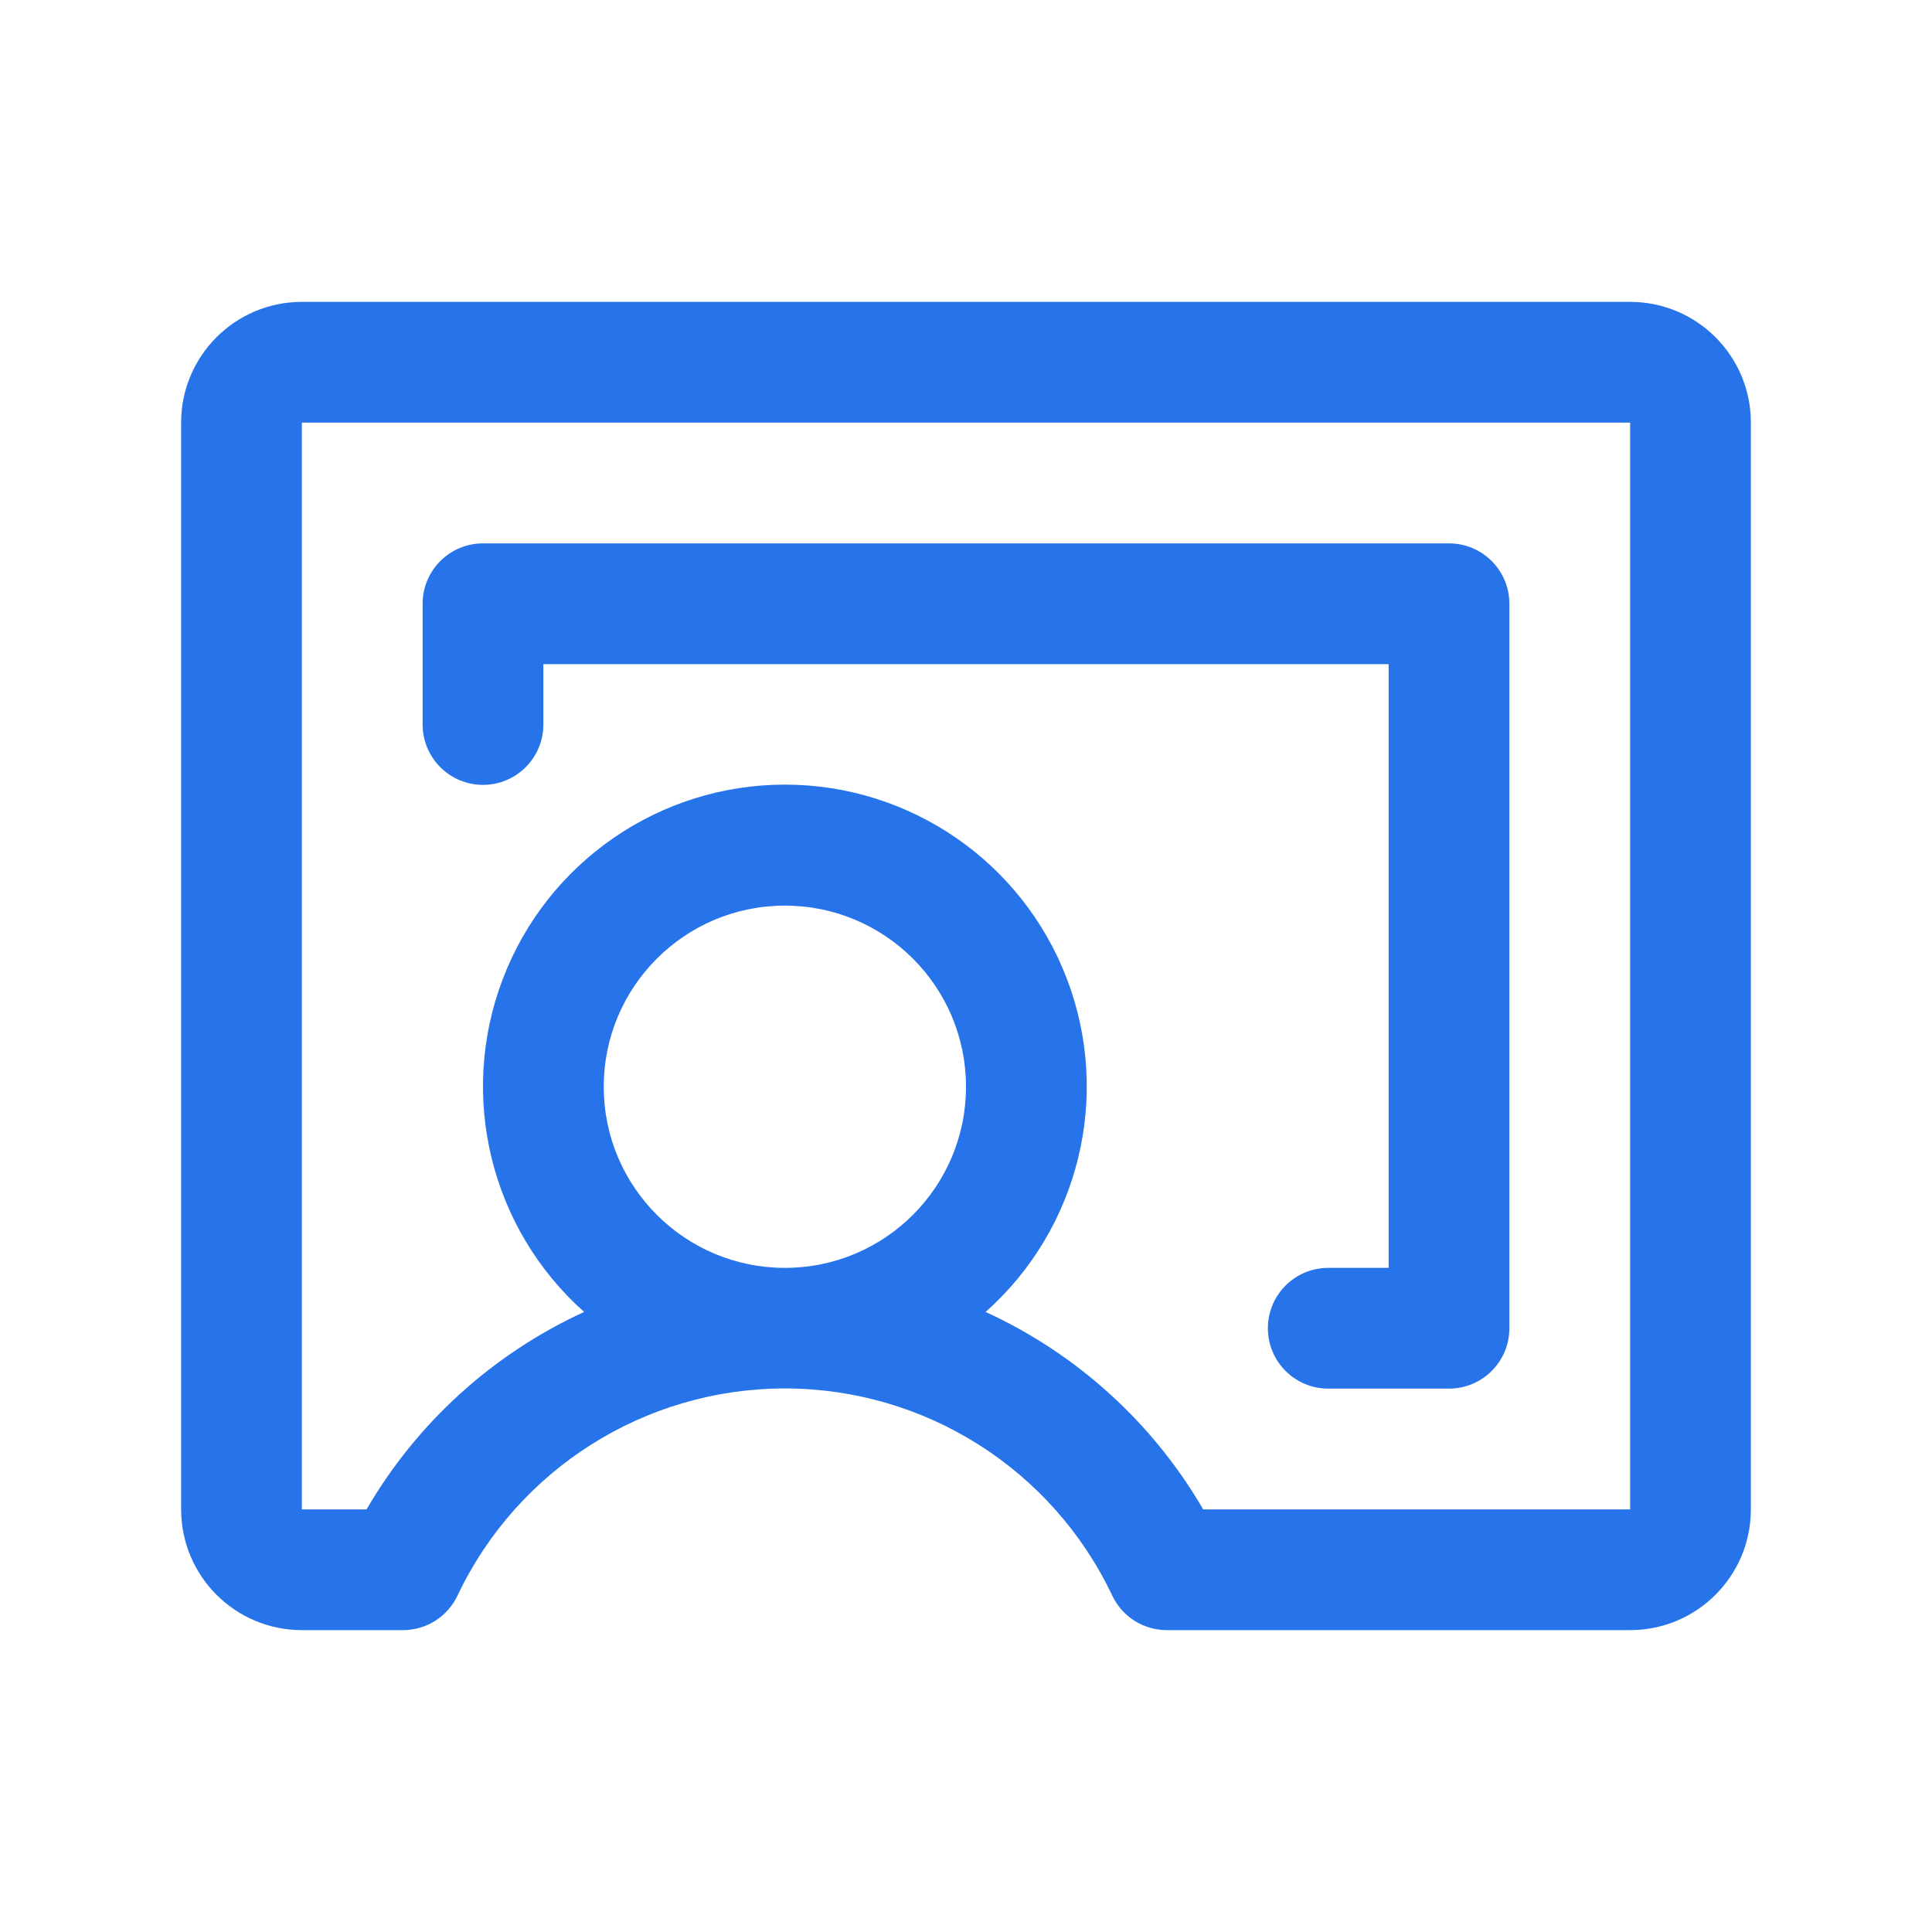
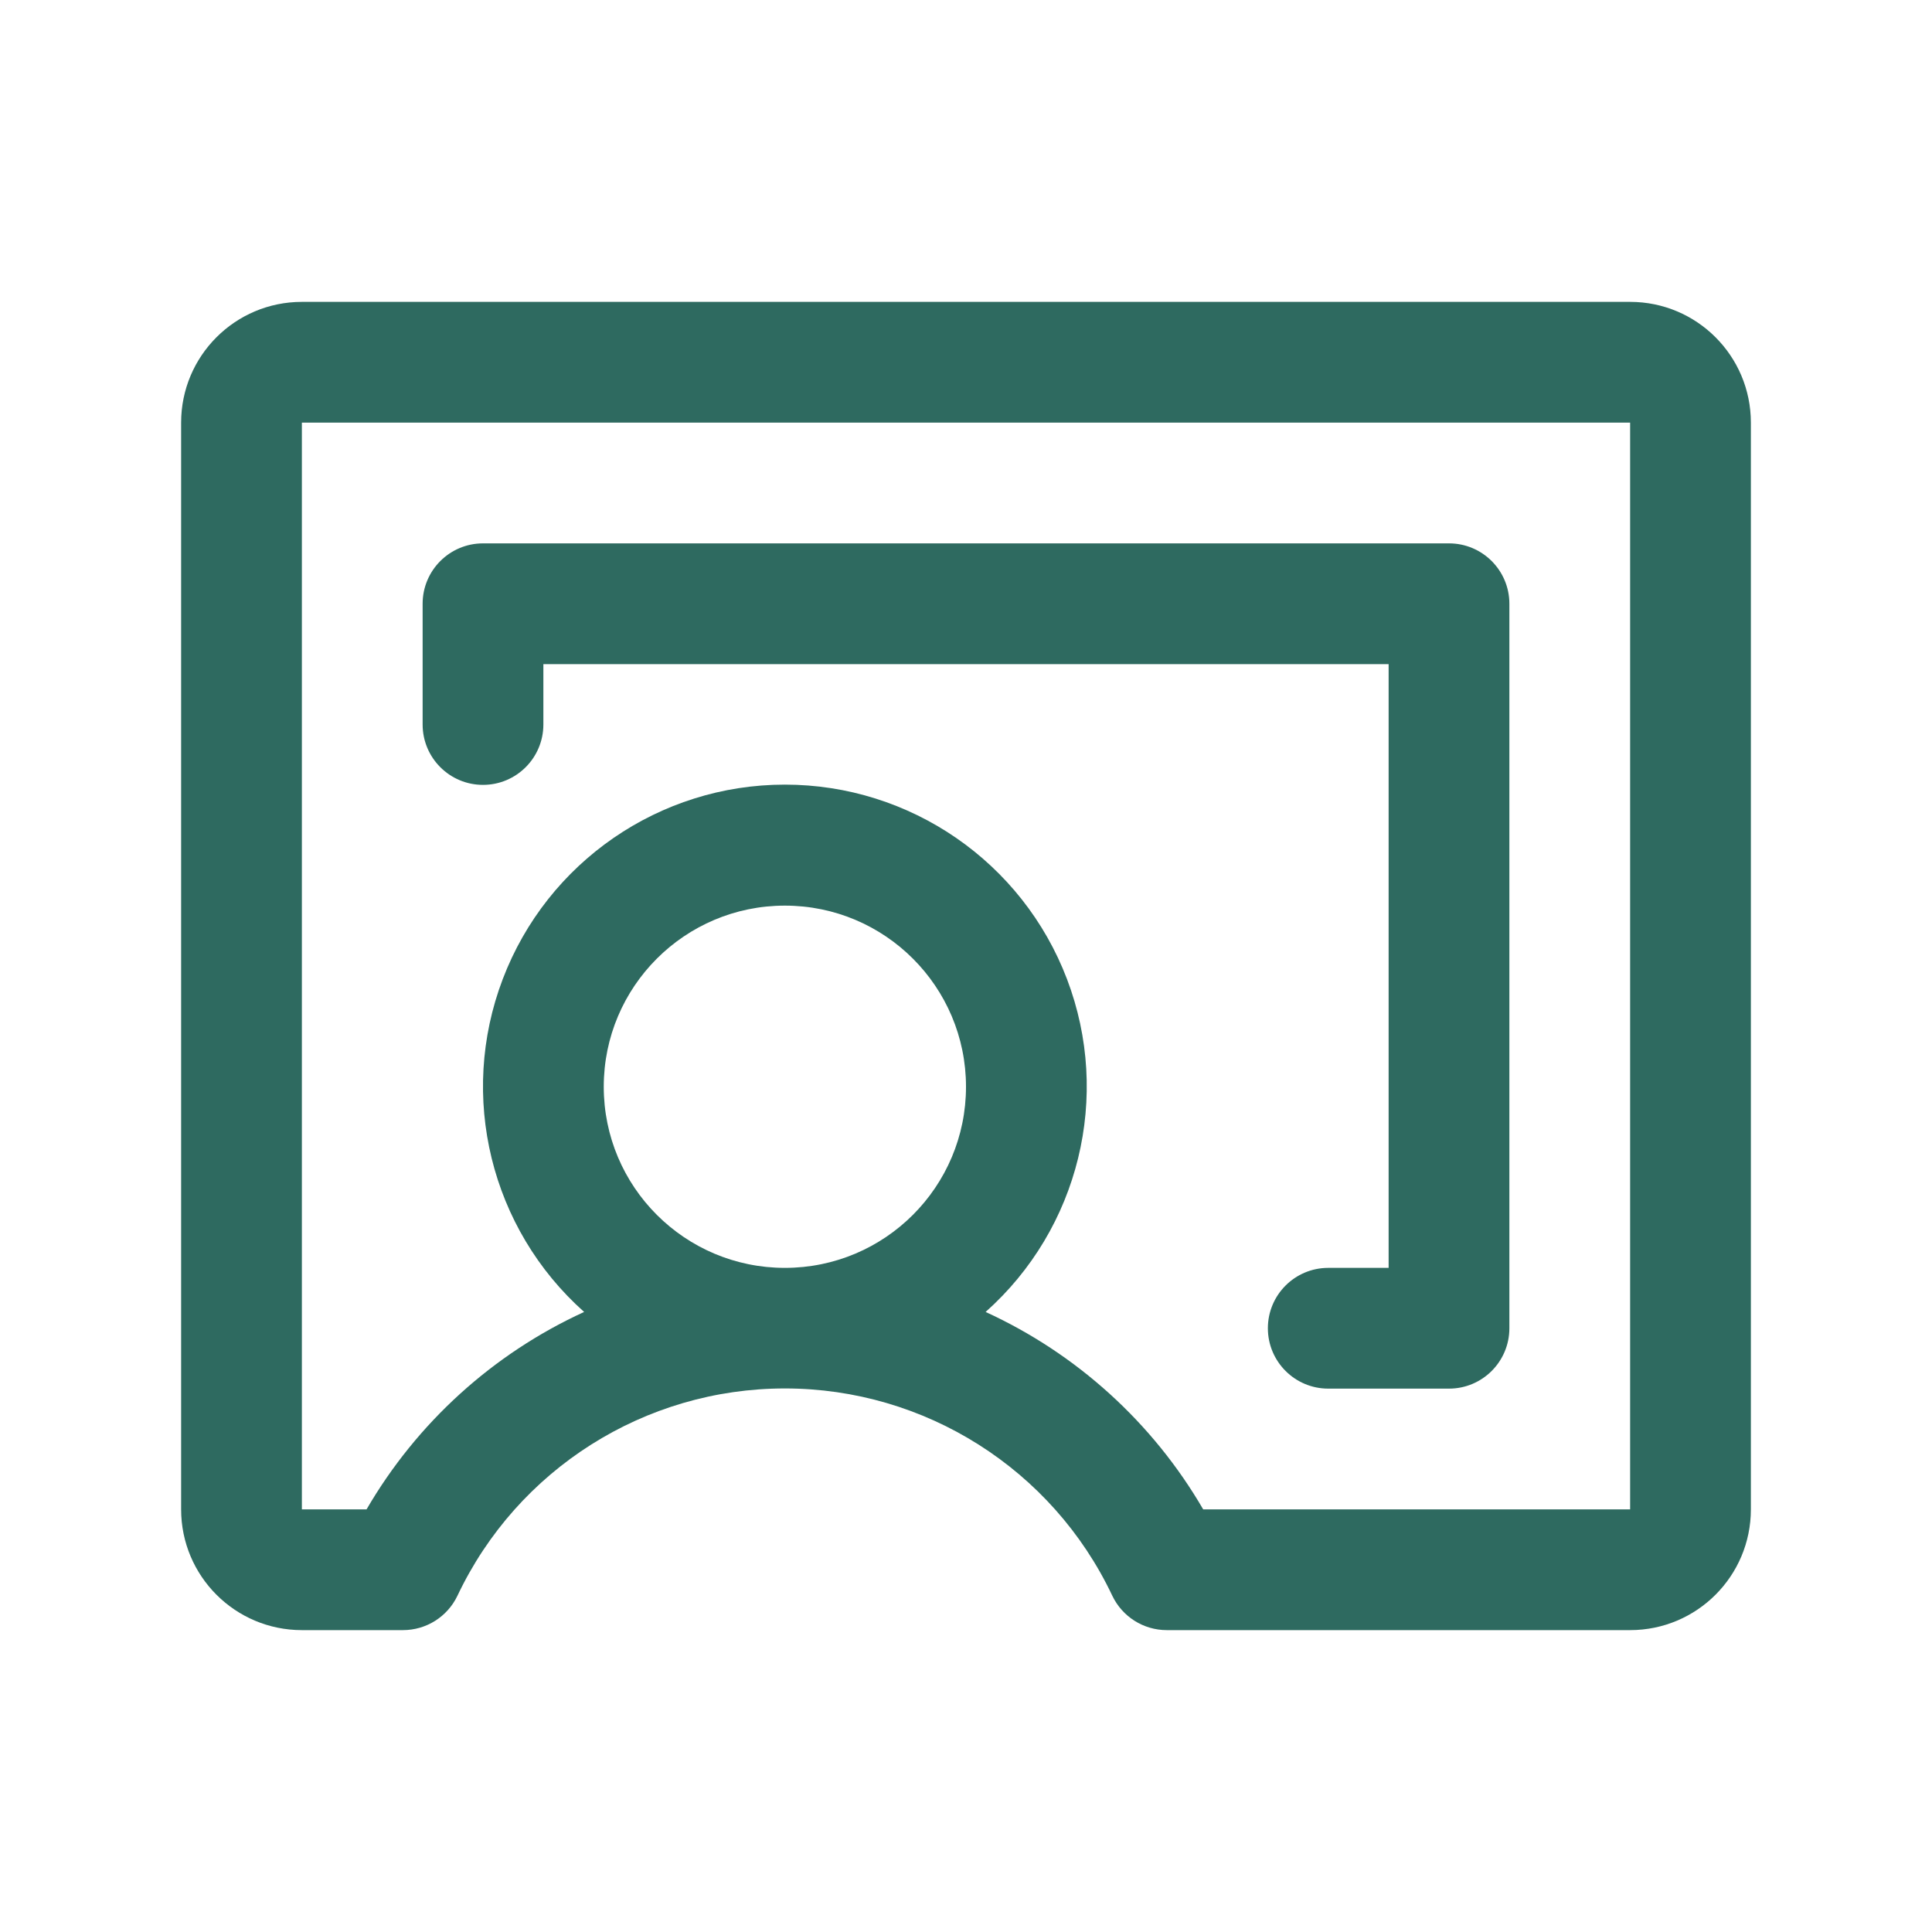
- <svg xmlns="http://www.w3.org/2000/svg" width="32" height="32" fill="#2774ea" viewBox="0 0 256 256">
+ <svg xmlns="http://www.w3.org/2000/svg" width="32" height="32" fill="#2e6a60" viewBox="0 0 256 256">
  <path d="M216,40H40A16,16,0,0,0,24,56V200a16,16,0,0,0,16,16H53.39a8,8,0,0,0,7.23-4.57,48,48,0,0,1,86.76,0,8,8,0,0,0,7.23,4.57H216a16,16,0,0,0,16-16V56A16,16,0,0,0,216,40ZM80,144a24,24,0,1,1,24,24A24,24,0,0,1,80,144Zm136,56H159.43a64.39,64.39,0,0,0-28.83-26.16,40,40,0,1,0-53.2,0A64.39,64.39,0,0,0,48.57,200H40V56H216ZM56,96V80a8,8,0,0,1,8-8H192a8,8,0,0,1,8,8v96a8,8,0,0,1-8,8H176a8,8,0,0,1,0-16h8V88H72v8a8,8,0,0,1-16,0Z" />
</svg>
